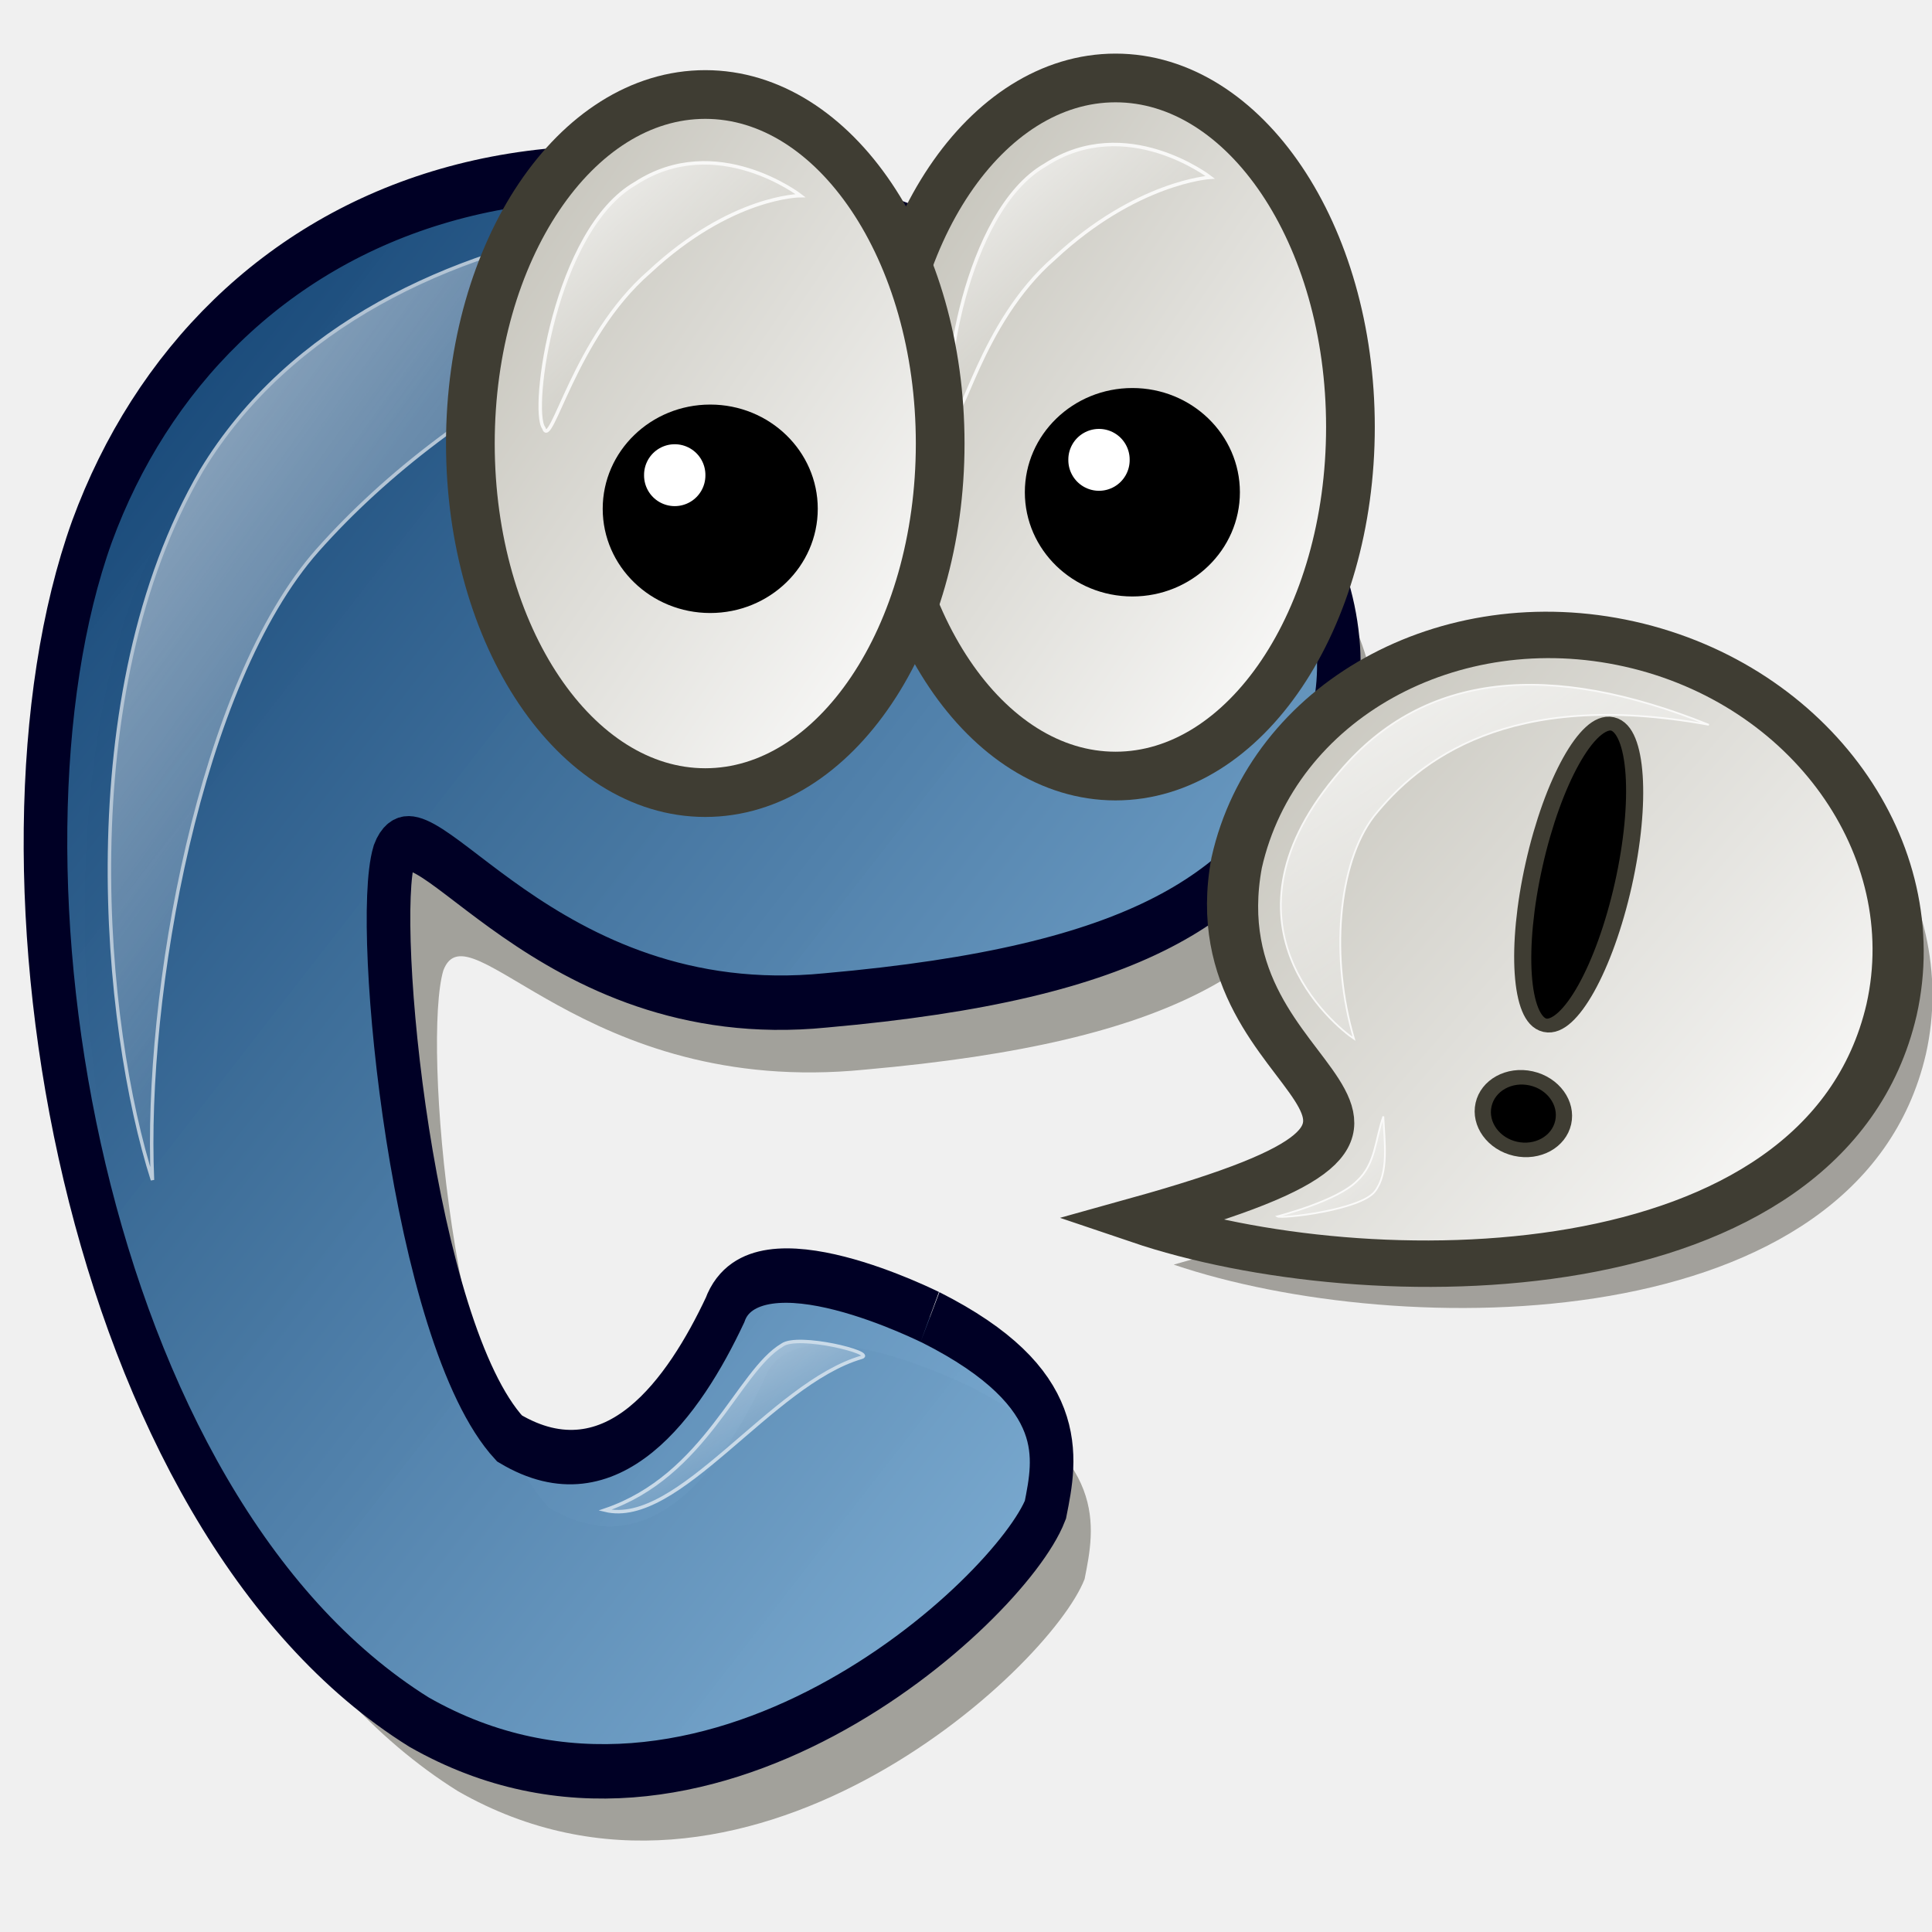
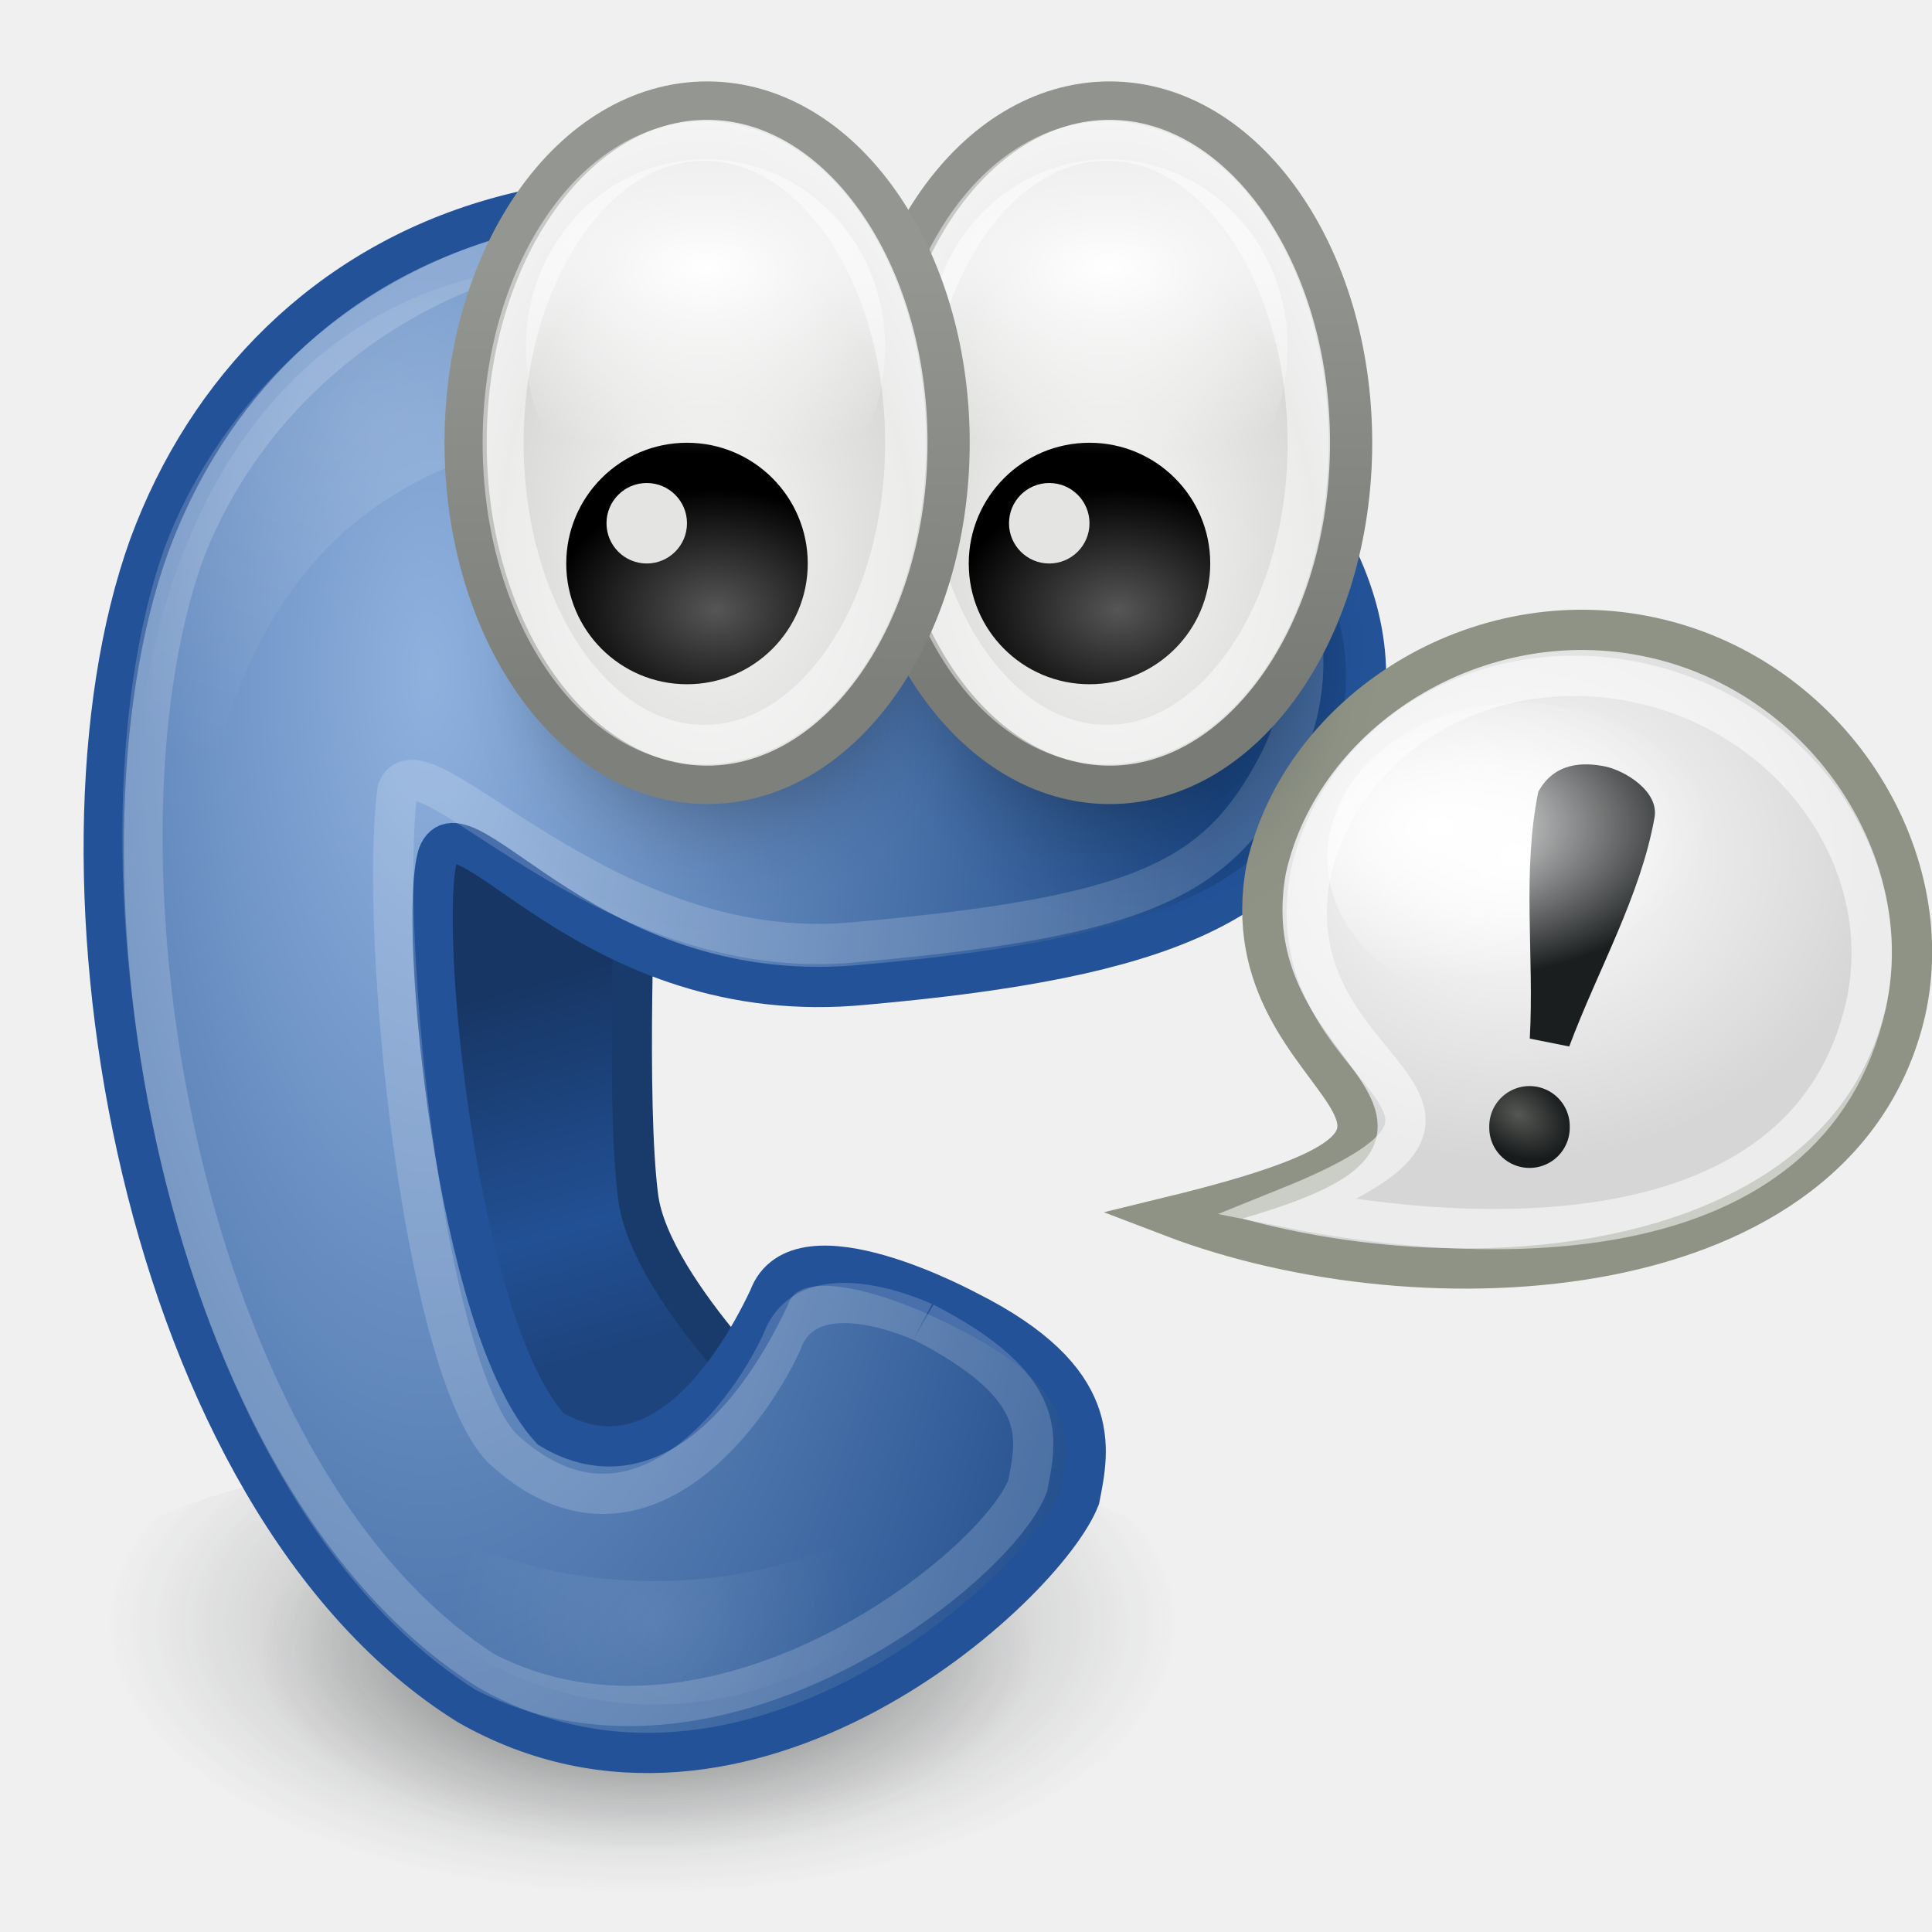
- <svg xmlns="http://www.w3.org/2000/svg" xmlns:xlink="http://www.w3.org/1999/xlink" version="1" x="0" y="0" width="743.75" height="743.75" id="svg548">
+ <svg xmlns="http://www.w3.org/2000/svg" xmlns:xlink="http://www.w3.org/1999/xlink" version="1.0" x="0" y="0" width="48" height="48" id="svg548">
  <defs id="defs550">
-     <linearGradient x1="0" y1="0" x2="1" y2="0" id="linearGradient596" gradientUnits="objectBoundingBox" spreadMethod="pad">
-       <stop style="stop-color:#ffffff;stop-opacity:1;" offset="0" id="stop597" />
-       <stop style="stop-color:#ffffff;stop-opacity:0;" offset="1" id="stop598" />
+     <linearGradient id="linearGradient3777">
+       <stop id="stop3779" offset="0" style="stop-color:#797b76;stop-opacity:1" />
+       <stop id="stop3781" offset="1" style="stop-color:#91938f;stop-opacity:1" />
    </linearGradient>
-     <linearGradient x1="0" y1="0" x2="1" y2="0" id="linearGradient613" gradientUnits="objectBoundingBox" spreadMethod="pad">
-       <stop style="stop-color:#bfbdb3;stop-opacity:1;" offset="0" id="stop614" />
-       <stop style="stop-color:#ffffff;stop-opacity:1;" offset="1" id="stop615" />
+     <linearGradient id="linearGradient3771">
+       <stop id="stop3773" offset="0" style="stop-color:#7e807b;stop-opacity:1" />
+       <stop id="stop3775" offset="1" style="stop-color:#949692;stop-opacity:1" />
    </linearGradient>
-     <linearGradient x1="0" y1="0" x2="1" y2="0" id="linearGradient576" gradientUnits="objectBoundingBox" spreadMethod="pad">
-       <stop style="stop-color:#f3ffb7;stop-opacity:0.855;" offset="0" id="stop577" />
-       <stop style="stop-color:#edca2a;stop-opacity:0.953;" offset="1" id="stop578" />
+     <linearGradient spreadMethod="pad" gradientUnits="objectBoundingBox" id="linearGradient5539" y2="0" x2="1" y1="0" x1="0">
+       <stop id="stop5541" offset="0" style="stop-color:#204a87;stop-opacity:1" />
+       <stop id="stop5543" offset="1" style="stop-color:#729fcf;stop-opacity:1" />
    </linearGradient>
-     <linearGradient x1="0" y1="0" x2="1" y2="0" id="linearGradient553" gradientUnits="objectBoundingBox" spreadMethod="pad">
-       <stop style="stop-color:#0c3d6e;stop-opacity:1;" offset="0" id="stop554" />
-       <stop style="stop-color:#a6d7fa;stop-opacity:0.953;" offset="1" id="stop555" />
+     <radialGradient r="58.69" fy="206.139" fx="94.037" cy="206.139" cx="94.037" gradientTransform="matrix(0.8377543,-2.139761e-7,9.6744259e-8,0.4751244,15.26523,119.8745)" gradientUnits="userSpaceOnUse" id="radialGradient9456" xlink:href="#linearGradient10428" />
+     <radialGradient gradientTransform="matrix(1.225354,0.7074583,-0.5,0.8660254,26.55213,-126.8959)" gradientUnits="userSpaceOnUse" r="3.536" fy="146.224" fx="207.011" cy="146.224" cx="207.011" id="radialGradient10494" xlink:href="#linearGradient10488" />
+     <radialGradient gradientTransform="matrix(1.393384,0,0,1,-79.67725,0)" gradientUnits="userSpaceOnUse" r="17" fy="111.507" fx="199.361" cy="111.507" cx="199.361" id="radialGradient10426" xlink:href="#linearGradient10420" />
+     <mask id="mask9147" maskUnits="userSpaceOnUse">
+       <g style="fill:#3465a4" transform="translate(106.066,-24.39518)" id="g9149">
+         <ellipse cx="345.165" cy="198.054" rx="90.431" ry="134.372" transform="matrix(0.3218433,0,0,0.3210319,-109.4478,24.52079)" style="font-size:12px;fill:#3465a4;fill-opacity:1;fill-rule:evenodd;stroke:none;stroke-width:67.067" id="ellipse9151" />
+       </g>
+     </mask>
+     <mask id="mask9026" maskUnits="userSpaceOnUse">
+       <path id="path9028" style="font-size:12px;fill:url(#radialGradient9030);fill-opacity:1;fill-rule:evenodd;stroke:none;stroke-width:18.75" d="M 280.693,214.467 C 272.424,249.978 215.553,249.976 187.494,240.494 C 235.482,227.157 194.088,225.532 199.551,196.301 C 204.036,176.37 225.851,164.264 248.247,169.278 C 270.642,174.291 285.178,194.536 280.693,214.467 z " />
+     </mask>
+     <radialGradient r="47.006" fy="111.653" fx="204.128" cy="111.653" cx="204.128" gradientTransform="matrix(1,0,0,0.8265951,26.8367,102.3336)" gradientUnits="userSpaceOnUse" id="radialGradient9030" xlink:href="#linearGradient9810" />
+     <mask id="mask8940" maskUnits="userSpaceOnUse">
+       <path d="M -120.331,240.704 C -103.004,249.425 -104.879,258.102 -106.141,264.478 C -110.484,275.632 -148.433,310.812 -183.746,290.716 C -225.484,264.763 -239.001,184.472 -224.268,143.573 C -209.552,103.561 -163.326,81.685 -101.281,116.894 C -71.344,135.384 -64.812,157.898 -73.077,173.297 C -81.34,188.694 -94.181,198.059 -133.365,201.522 C -168.284,204.993 -183.713,175.261 -186.86,183.583 C -189.449,192.26 -184.519,242.698 -172.54,255.658 C -159.741,263.304 -150.827,250.374 -145.845,239.811 C -142.137,229.602 -120.048,240.882 -120.331,240.704 z " style="font-size:12px;fill:url(#linearGradient8944);fill-rule:evenodd;stroke:none;stroke-width:18.75" id="path8942" />
+     </mask>
+     <linearGradient y2="552.529" x2="451.543" y1="509.382" x1="310.23" spreadMethod="pad" gradientTransform="matrix(1.752119,1.108305,-0.9796371,2.325938,-281.8561,-1437.552)" gradientUnits="userSpaceOnUse" id="linearGradient8944" xlink:href="#linearGradient553" />
+     <radialGradient r="186" fy="675.862" fx="401" cy="675.862" cx="401" gradientTransform="matrix(0.9073458,1.0097604e-6,-3.2314996e-7,0.379032,37.15456,419.6882)" gradientUnits="userSpaceOnUse" id="radialGradient11339" xlink:href="#linearGradient2238" />
+     <radialGradient gradientUnits="userSpaceOnUse" gradientTransform="matrix(0.8377543,-2.139761e-7,9.6744259e-8,0.4751244,15.26523,119.8745)" r="58.69" fy="206.139" fx="94.037" cy="206.139" cx="94.037" id="radialGradient8704" xlink:href="#linearGradient10428" />
+     <linearGradient gradientTransform="matrix(0.3172283,0,0,0.3257023,67.44278,9.036305)" spreadMethod="pad" gradientUnits="userSpaceOnUse" xlink:href="#linearGradient596" id="linearGradient600" y2="120.987" x2="263.52" y1="62.072" x1="212.097" />
+     <linearGradient gradientTransform="matrix(0.2948838,0,0,0.3503821,-80.96168,-83.3279)" spreadMethod="pad" gradientUnits="userSpaceOnUse" xlink:href="#linearGradient596" id="linearGradient623" y2="256.965" x2="247.584" y1="82.24" x1="43.689" />
+     <linearGradient spreadMethod="pad" gradientUnits="objectBoundingBox" id="linearGradient553" y2="0" x2="1" y1="0" x1="0">
+       <stop id="stop554" offset="0" style="stop-color:#0c3d6e;stop-opacity:1;" />
+       <stop id="stop555" offset="1" style="stop-color:#a6d7fa;stop-opacity:0.953;" />
    </linearGradient>
-     <linearGradient x1="-0.147" y1="0.16" x2="1.061" y2="0.81" id="linearGradient556" xlink:href="#linearGradient613" gradientUnits="objectBoundingBox" spreadMethod="pad" />
-     <linearGradient x1="0" y1="-0" x2="0.779" y2="0.836" id="linearGradient558" xlink:href="#linearGradient596" gradientUnits="objectBoundingBox" spreadMethod="pad" />
-     <linearGradient x1="0.01" y1="0.016" x2="0.87" y2="0.906" id="linearGradient560" xlink:href="#linearGradient596" gradientUnits="objectBoundingBox" gradientTransform="translate(1.608839e-6,6.124947e-7)" spreadMethod="pad" />
-     <linearGradient x1="0.023" y1="0.016" x2="0.966" y2="0.961" id="linearGradient562" xlink:href="#linearGradient613" gradientUnits="objectBoundingBox" spreadMethod="pad" />
-     <linearGradient x1="-0.127" y1="0.292" x2="1.517" y2="0.793" id="linearGradient564" xlink:href="#linearGradient553" gradientUnits="objectBoundingBox" spreadMethod="pad" />
-     <linearGradient x1="0.011" y1="0.008" x2="0.977" y2="0.977" id="linearGradient575" xlink:href="#linearGradient613" gradientUnits="objectBoundingBox" spreadMethod="pad" />
-     <linearGradient x1="0" y1="0.023" x2="0.593" y2="0.531" id="linearGradient623" xlink:href="#linearGradient596" gradientUnits="objectBoundingBox" spreadMethod="pad" />
-     <radialGradient cx="0.542" cy="0.485" fx="0.542" fy="0.485" r="0.444" id="radialGradient599" xlink:href="#linearGradient613" gradientUnits="objectBoundingBox" spreadMethod="pad" />
-     <linearGradient x1="0.008" y1="0.023" x2="0.492" y2="0.578" id="linearGradient600" xlink:href="#linearGradient596" gradientUnits="objectBoundingBox" spreadMethod="pad" />
-     <linearGradient x1="-0" y1="0.016" x2="0.653" y2="0.789" id="linearGradient601" xlink:href="#linearGradient596" gradientUnits="objectBoundingBox" spreadMethod="pad" />
-     <linearGradient x1="0" y1="0" x2="1" y2="0" id="linearGradient605" xlink:href="#linearGradient596" gradientUnits="objectBoundingBox" spreadMethod="pad" />
+     <linearGradient spreadMethod="pad" gradientUnits="objectBoundingBox" id="linearGradient596" y2="0" x2="1" y1="0" x1="0">
+       <stop id="stop597" offset="0" style="stop-color:#ffffff;stop-opacity:1;" />
+       <stop id="stop598" offset="1" style="stop-color:#ffffff;stop-opacity:0;" />
+     </linearGradient>
+     <linearGradient spreadMethod="pad" gradientUnits="objectBoundingBox" id="linearGradient9810" y2="0" x2="1" y1="0" x1="0">
+       <stop id="stop9812" offset="0" style="stop-color:#fdfdfc;stop-opacity:1" />
+       <stop id="stop9814" offset="1" style="stop-color:#dcdcdc;stop-opacity:1" />
+     </linearGradient>
+     <linearGradient id="linearGradient9999">
+       <stop id="stop10001" offset="0" style="stop-color:#565656;stop-opacity:1" />
+       <stop id="stop10003" offset="1" style="stop-color:#000000;stop-opacity:1" />
+     </linearGradient>
+     <linearGradient id="linearGradient2238">
+       <stop id="stop2240" offset="0" style="stop-color:#000000;stop-opacity:1;" />
+       <stop id="stop2242" offset="1" style="stop-color:#000000;stop-opacity:0;" />
+     </linearGradient>
+     <filter height="1.52" y="-0.26" width="1.197" x="-0.098" id="filter5909">
+       <feGaussianBlur id="feGaussianBlur5911" stdDeviation="15.263" />
+     </filter>
+     <linearGradient x1="0" y1="0" x2="1" y2="0" id="linearGradient9032" gradientUnits="objectBoundingBox" spreadMethod="pad">
+       <stop style="stop-color:#ffffff;stop-opacity:1" offset="0" id="stop9034" />
+       <stop style="stop-color:#d6d6d6;stop-opacity:1" offset="1" id="stop9036" />
+     </linearGradient>
+     <linearGradient spreadMethod="pad" gradientUnits="objectBoundingBox" id="linearGradient9046" y2="0" x2="1" y1="0" x1="0">
+       <stop id="stop9048" offset="0" style="stop-color:#8fb1de;stop-opacity:1" />
+       <stop id="stop9050" offset="1" style="stop-color:#1b4887;stop-opacity:1" />
+     </linearGradient>
+     <linearGradient id="linearGradient9067">
+       <stop id="stop9069" offset="0" style="stop-color:#ffffff;stop-opacity:1;" />
+       <stop id="stop9071" offset="1" style="stop-color:#ffffff;stop-opacity:0;" />
+     </linearGradient>
+     <linearGradient x1="0" y1="0" x2="1" y2="0" id="linearGradient10323" gradientUnits="objectBoundingBox" spreadMethod="pad">
+       <stop style="stop-color:#f8f8f7;stop-opacity:1" offset="0" id="stop10325" />
+       <stop id="stop10329" offset="0.659" style="stop-color:#d9d9d8;stop-opacity:1;" />
+       <stop style="stop-color:#e1e1e1;stop-opacity:1" offset="0.785" id="stop10331" />
+       <stop style="stop-color:#efefef;stop-opacity:1" offset="1" id="stop10327" />
+     </linearGradient>
+     <linearGradient id="linearGradient10343">
+       <stop id="stop10345" offset="0" style="stop-color:#ffffff;stop-opacity:1;" />
+       <stop id="stop10347" offset="1" style="stop-color:#ffffff;stop-opacity:0;" />
+     </linearGradient>
+     <linearGradient id="linearGradient10420">
+       <stop id="stop10422" offset="0" style="stop-color:#ffffff;stop-opacity:1;" />
+       <stop id="stop10424" offset="1" style="stop-color:#ffffff;stop-opacity:0;" />
+     </linearGradient>
+     <linearGradient id="linearGradient10428">
+       <stop style="stop-color:#000000;stop-opacity:1" offset="0" id="stop10430" />
+       <stop style="stop-color:#2e3436;stop-opacity:0;" offset="1" id="stop10432" />
+     </linearGradient>
+     <linearGradient id="linearGradient10488">
+       <stop id="stop10490" offset="0" style="stop-color:#555753;stop-opacity:1" />
+       <stop id="stop10492" offset="1" style="stop-color:#181b1c;stop-opacity:1" />
+     </linearGradient>
+     <linearGradient id="linearGradient10513">
+       <stop id="stop10515" offset="0" style="stop-color:#ffffff;stop-opacity:1;" />
+       <stop id="stop10517" offset="1" style="stop-color:#ffffff;stop-opacity:0;" />
+     </linearGradient>
+     <linearGradient id="linearGradient9440">
+       <stop id="stop9442" offset="0" style="stop-color:#173664;stop-opacity:1" />
+       <stop style="stop-color:#225094;stop-opacity:1" offset="0.656" id="stop9448" />
+       <stop id="stop9444" offset="1" style="stop-color:#1d447d;stop-opacity:1" />
+     </linearGradient>
+     <radialGradient xlink:href="#linearGradient10513" id="radialGradient2485" gradientUnits="userSpaceOnUse" gradientTransform="matrix(9.1172036e-3,-0.108696,0.1166947,9.7881024e-3,-10.13555,49.50593)" cx="104.611" cy="218.222" fx="104.611" fy="218.222" r="42.415" />
+     <radialGradient xlink:href="#linearGradient9032" id="radialGradient2519" gradientUnits="userSpaceOnUse" gradientTransform="matrix(0.195709,0,0,0.1617721,-2.341013,3.185197)" cx="204.128" cy="111.653" fx="204.128" fy="111.653" r="47.006" />
+     <radialGradient xlink:href="#linearGradient9067" id="radialGradient2523" gradientUnits="userSpaceOnUse" gradientTransform="matrix(0.2795858,5.1352359e-2,-3.68504e-2,0.2006298,-5.500144,-4.569003)" cx="60.687" cy="59.346" fx="60.687" fy="59.346" r="45.812" />
+     <linearGradient xlink:href="#linearGradient9440" id="linearGradient2529" gradientUnits="userSpaceOnUse" x1="78.842" y1="130.489" x2="91.955" y2="176.553" gradientTransform="matrix(0.195709,0,0,0.195709,-2.341013,-1.112016)" />
+     <linearGradient xlink:href="#linearGradient596" id="linearGradient3744" gradientUnits="userSpaceOnUse" gradientTransform="matrix(6.209645e-2,0,0,6.3730503e-2,0.3275896,0.8262662)" spreadMethod="pad" x1="212.056" y1="62.083" x2="263.469" y2="120.987" />
+     <radialGradient xlink:href="#linearGradient10323" id="radialGradient3746" gradientUnits="userSpaceOnUse" gradientTransform="matrix(1.18382,-3.8445922e-2,5.1911508e-2,1.927235,-0.1290437,-9.925634)" cx="-2.5" cy="11.338" fx="-2.5" fy="11.338" r="4.893" />
+     <linearGradient xlink:href="#linearGradient3777" id="linearGradient3748" gradientUnits="userSpaceOnUse" x1="-2.896" y1="14.985" x2="-2.875" y2="6.332" />
+     <radialGradient xlink:href="#linearGradient9999" id="radialGradient3750" gradientUnits="userSpaceOnUse" gradientTransform="matrix(1.357601,0,0,0.9692309,-130.7756,7.935855)" cx="364.893" cy="273.824" fx="364.893" fy="273.824" r="41.394" />
+     <radialGradient xlink:href="#linearGradient10343" id="radialGradient3752" gradientUnits="userSpaceOnUse" gradientTransform="matrix(1.960102,0,0,1.794118,-154.5436,-37.3632)" cx="161.456" cy="41.847" fx="161.456" fy="41.847" r="12.021" />
+     <linearGradient xlink:href="#linearGradient596" id="linearGradient3769" gradientUnits="userSpaceOnUse" gradientTransform="matrix(6.209645e-2,0,0,6.3730503e-2,1.395783,0.8262662)" spreadMethod="pad" x1="212.056" y1="62.083" x2="263.469" y2="120.987" />
+     <radialGradient xlink:href="#linearGradient10343" id="radialGradient3783" gradientUnits="userSpaceOnUse" gradientTransform="matrix(1.960102,0,0,1.794118,-154.5436,-37.3632)" cx="161.456" cy="41.847" fx="161.456" fy="41.847" r="12.021" />
+     <radialGradient xlink:href="#linearGradient9999" id="radialGradient3785" gradientUnits="userSpaceOnUse" gradientTransform="matrix(1.357601,0,0,0.9692309,-130.7756,7.935855)" cx="364.893" cy="273.824" fx="364.893" fy="273.824" r="41.394" />
+     <radialGradient xlink:href="#linearGradient10323" id="radialGradient3787" gradientUnits="userSpaceOnUse" gradientTransform="matrix(1.18382,-3.8445922e-2,5.1911508e-2,1.927235,-0.1290437,-9.925634)" cx="-2.5" cy="11.338" fx="-2.5" fy="11.338" r="4.893" />
+     <linearGradient xlink:href="#linearGradient3771" id="linearGradient3789" gradientUnits="userSpaceOnUse" x1="-2.896" y1="14.985" x2="-2.875" y2="6.332" />
+     <radialGradient xlink:href="#linearGradient2238" id="radialGradient3791" gradientUnits="userSpaceOnUse" gradientTransform="matrix(0.9073458,1.0097604e-6,-3.2314996e-7,0.379032,37.15456,419.6882)" cx="401" cy="675.862" fx="401" fy="675.862" r="186" />
+     <radialGradient xlink:href="#linearGradient9046" id="radialGradient3793" gradientUnits="userSpaceOnUse" gradientTransform="matrix(0.2459053,0,0,0.5695382,-5.77847,-41.4025)" cx="66.794" cy="102.098" fx="66.794" fy="102.098" r="80.124" />
  </defs>
-   <path d="M 381.254 549.231 C 390.474 548.451 391.255 551.888 391.88 554.388 C 392.036 559.232 381.88 579.857 362.66 580.638 C 339.536 580.794 318.754 555.794 317.66 538.294 C 316.722 521.107 332.972 503.294 366.723 501.887 C 383.286 501.731 390.317 508.137 389.536 515.325 C 388.755 522.512 384.849 528.606 368.286 538.45 C 353.597 547.357 342.932 542.099 343.089 545.693 C 343.557 549.287 353.441 564.075 361.097 565.951 C 368.13 565.794 369.653 559.323 369.887 554.544 C 369.627 550.169 381.411 549.231 381.254 549.231 z " transform="matrix(5.588176,3.543744,-2.965306,7.058278,-128.4323,-4693.871)" style="font-size:12;opacity:0.5;fill:#545145;fill-rule:evenodd;stroke-width:2.653;" id="path577" />
-   <path d="M 381.254 549.231 C 390.474 548.451 391.255 551.888 391.88 554.388 C 392.036 559.232 381.88 579.857 362.66 580.638 C 339.536 580.794 318.754 555.794 317.66 538.294 C 316.722 521.107 332.972 503.294 366.723 501.887 C 383.286 501.731 390.317 508.137 389.536 515.325 C 388.755 522.512 384.849 528.606 368.286 538.45 C 353.597 547.357 341.325 540.397 341.482 543.991 C 341.95 547.585 353.441 564.075 361.097 565.951 C 368.13 565.794 369.653 559.323 369.887 554.544 C 369.627 550.169 381.411 549.231 381.254 549.231 z " transform="matrix(5.588176,3.543744,-2.965306,7.058278,-143.5226,-4720.525)" style="font-size:12;fill:url(#linearGradient564);fill-rule:evenodd;stroke:#000025;stroke-width:2.653;" id="path563" />
-   <path d="M 58.841 454.252 C 40.012 395.411 27.327 267.532 77.67 181.23 C 145.926 68.255 329.51 70.609 353.046 101.206 C 265.961 102.775 175.067 152.407 122.39 211.827 C 76.999 263.028 55.703 382.858 58.841 454.252 z " transform="translate(-0.14636,0)" style="font-size:12;opacity:0.649;fill:url(#linearGradient623);fill-rule:evenodd;stroke:#ffffff;stroke-width:1pt;" id="path595" />
-   <ellipse cx="345.165" cy="198.054" rx="90.431" ry="134.372" transform="translate(84.27525,-33.67065)" style="font-size:12;fill:url(#linearGradient562);fill-rule:evenodd;stroke:#3f3d33;stroke-width:18.75;" id="path581" />
-   <path d="M 211.828 164.754 C 206.602 158.068 215.964 88.476 247.132 70.608 C 278.35 50.359 310.681 75.316 310.681 75.316 C 310.681 75.316 282.256 77.048 250.669 106.509 C 221.742 131.617 214.598 173.661 211.828 164.754 z " transform="translate(155.1941,-7.060928)" style="font-size:12;opacity:0.85;fill:url(#linearGradient600);fill-rule:evenodd;stroke:#ffffff;stroke-width:1pt;" id="path602" />
-   <ellipse cx="354.717" cy="257.916" rx="41.394" ry="40.121" transform="translate(81.20427,-68.4198)" style="font-size:12;fill-rule:evenodd;stroke-width:1pt;" id="path582" />
-   <ellipse cx="345.165" cy="198.054" rx="90.431" ry="134.372" transform="translate(-73.65982,-27.3024)" style="font-size:12;fill:url(#linearGradient575);fill-rule:evenodd;stroke:#3f3d33;stroke-width:18.75;" id="path587" />
-   <ellipse cx="354.717" cy="257.916" rx="41.394" ry="40.121" transform="translate(-81.30184,-62.05139)" style="font-size:12;fill-rule:evenodd;stroke-width:1pt;" id="path588" />
-   <path d="M 211.828 164.754 C 206.602 158.068 215.964 88.476 247.132 70.608 C 278.35 50.359 310.681 75.316 310.681 75.316 C 310.681 75.316 284.023 75.281 252.436 104.742 C 223.509 129.85 214.598 173.661 211.828 164.754 z " transform="translate(-2.5,0)" style="font-size:12;opacity:0.85;fill:url(#linearGradient600);fill-rule:evenodd;stroke:#ffffff;stroke-width:1pt;" id="path599" />
-   <path d="M 235.364 581.349 C 274.205 568.162 286.464 527.995 303.62 517.8 C 309.667 513.377 339.728 520.788 334.218 522.507 C 299.215 532.697 263.635 588.246 235.364 581.349 z " transform="translate(-2.5,0)" style="font-size:12;opacity:0.649;fill:url(#linearGradient601);fill-rule:evenodd;stroke:#ffffff;stroke-width:1pt;" id="path603" />
-   <path d="M 741.41 405.763 C 715.717 516.378 539.012 516.37 451.831 486.834 C 600.934 445.291 472.319 440.23 489.293 349.177 C 503.227 287.093 571.01 249.382 640.595 264.999 C 710.179 280.617 755.344 343.679 741.41 405.763 z " style="font-size:12;opacity:0.499;fill:#545147;fill-rule:evenodd;stroke-width:26.186;" id="path641" />
-   <path d="M 594.355 308.803 C 592.587 573.461 231.68 663.632 40.082 640.963 C 325.566 470.389 60.563 524.526 53.492 308.803 C 53.492 160.509 174.645 40.155 323.924 40.155 C 473.202 40.155 594.355 160.509 594.355 308.803 z " style="font-size:12;fill:url(#linearGradient556);fill-rule:evenodd;stroke:#3f3d33;stroke-width:41.414;" id="path864" transform="matrix(0.466138,0.104622,-9.396417e-2,0.418654,480.1517,197.2442)" />
-   <ellipse cx="333.75" cy="231.25" rx="31.25" ry="133.75" transform="matrix(0.54933,0.123293,-9.732553e-2,0.43363,446.9063,195.258)" style="font-size:12;fill-rule:evenodd;stroke:#3f3d33;stroke-width:11.811;" id="path866" />
-   <ellipse cx="336.25" cy="443.75" rx="31.25" ry="31.25" transform="matrix(0.490472,0.110083,-9.732553e-2,0.43363,464.7106,199.254)" style="font-size:12;fill-rule:evenodd;stroke:#3f3d33;stroke-width:12.5;" id="path867" />
-   <path d="M 185.004 390.827 C 168.754 384.577 56.25 328.75 130 192.5 C 176.25 105 267.496 75.423 397.496 96.673 C 241.246 102.923 186.334 172.639 162.5 221.25 C 143.368 262.821 153.754 334.577 185.004 390.827 z " transform="matrix(0.490472,0.110083,-0.110083,0.490472,473.5309,187.8507)" style="font-size:12;opacity:0.85;fill:url(#linearGradient558);fill-rule:evenodd;stroke:#ffffff;stroke-width:1pt;" id="path873" />
-   <path d="M 151.25 545 C 151.25 545 193.763 523.353 205 505 C 215.972 489.121 211.47 471.708 213.75 452.5 C 218.981 471.856 227.5 493.75 220 510 C 212.5 526.25 155 546.25 151.25 545 z " transform="matrix(0.490472,0.110083,-0.110083,0.490472,477.5084,184.3152)" style="font-size:12;opacity:0.85;fill:url(#linearGradient560);fill-rule:evenodd;stroke:#ffffff;stroke-width:1pt;" id="path874" />
-   <path style="fill-rule:evenodd;stroke:none;fill:#ffffff;fill-opacity:1;stroke-opacity:1;stroke-width:1pt;stroke-linejoin:miter;stroke-linecap:butt;" id="path647" d="M 273.523 183.912 A 12.791 12.791 0 1 0 247.942,183.912 A 12.791 12.791 0 1 0 273.523 183.912 L 260.733 183.912 z" transform="matrix(0.923077,0,0,0.923076,19.07245,13.1633)" />
-   <path style="fill-rule:evenodd;stroke:none;fill:#ffffff;fill-opacity:1;stroke-opacity:1;stroke-width:1pt;stroke-linejoin:miter;stroke-linecap:butt;" id="path648" d="M 273.523 183.912 A 12.791 12.791 0 1 0 247.942,183.912 A 12.791 12.791 0 1 0 273.523 183.912 L 260.733 183.912 z" transform="matrix(0.923077,0,0,0.923076,182.3994,7.259903)" />
+   <path style="opacity:0.408;fill:url(#radialGradient8704);fill-opacity:1;stroke:none;stroke-width:4;stroke-linecap:round;stroke-miterlimit:4;stroke-dasharray:none;stroke-dashoffset:0;stroke-opacity:1" id="path8696" d="M 152.735 222.059 A 58.69 23.335 0 1 1  35.355,222.059 A 58.69 23.335 0 1 1  152.735 222.059 z" transform="matrix(0.195709,0,0,0.1747412,-2.341013,3.054786)" />
+   <path style="opacity:0.408;fill:url(#radialGradient9456);fill-opacity:1;stroke:none;stroke-width:4;stroke-linecap:round;stroke-miterlimit:4;stroke-dasharray:none;stroke-dashoffset:0;stroke-opacity:1" id="path9454" d="M 152.735 222.059 A 58.69 23.335 0 1 1  35.355,222.059 A 58.69 23.335 0 1 1  152.735 222.059 z" transform="matrix(0.270857,0,0,0.241838,-9.508049,-12.34545)" />
+   <path style="fill:url(#linearGradient2529);fill-opacity:1;fill-rule:evenodd;stroke:#193b6b;stroke-width:1px;stroke-linecap:butt;stroke-linejoin:miter;stroke-opacity:1" d="M 15.788,21.52 C 15.788,21.52 15.544,27.389 15.857,29.754 C 16.17,32.118 19.939,35.635 19.939,35.635 L 12.19,37.157 L 9.214,25.602 L 10.806,17.991 L 15.788,21.52 z " id="path9428" />
+   <path d="M 24.046,32.573 C 27.437,34.28 27.07,35.978 26.823,37.226 C 25.973,39.409 18.546,46.294 11.635,42.361 C 3.467,37.282 0.821,21.568 3.705,13.564 C 6.585,5.733 15.632,1.452 27.774,8.343 C 33.633,11.961 34.912,16.368 33.294,19.381 C 31.677,22.395 29.164,23.785 21.495,24.463 C 14.661,25.143 11.495,19.619 10.879,21.248 C 10.372,22.946 11.337,32.964 13.681,35.5 C 16.186,36.996 18.127,34.319 19.102,32.252 C 19.827,30.254 24.101,32.608 24.046,32.573 z " style="font-size:12px;fill:url(#radialGradient3793);fill-opacity:1;fill-rule:evenodd;stroke:#235298;stroke-width:1;stroke-miterlimit:4;stroke-dasharray:none;stroke-opacity:1" id="path2443" />
+   <path style="opacity:0.13;fill:url(#radialGradient2523);fill-opacity:1;fill-rule:nonzero;stroke:none;stroke-width:4;stroke-linecap:butt;stroke-linejoin:miter;marker:none;marker-start:none;marker-mid:none;marker-end:none;stroke-miterlimit:4;stroke-dasharray:none;stroke-dashoffset:0;stroke-opacity:1;visibility:visible;display:inline;overflow:visible;enable-background:accumulate" d="M 15.301,6.579 C 7.171,6.164 3.326,13.012 3.326,20.766 C 3.326,22.394 3.57,23.953 4.005,25.408 C 5.588,15.887 6.684,10.027 20.084,10.35 C 18.328,9.163 17.472,6.579 15.301,6.579 z " id="path10401" />
+   <path d="M 22.964,32.858 C 26.099,34.473 25.76,35.737 25.532,36.917 C 24.746,38.982 17.764,44.467 12.059,41.546 C 4.505,36.741 1.888,21.363 4.554,13.791 C 6.989,7.297 15.64,2.276 26.868,8.795 C 32.286,12.218 33.239,16.158 31.744,19.008 C 30.248,21.859 28.381,22.764 21.29,23.405 C 14.971,24.048 10.444,18.091 9.874,19.632 C 9.406,23.294 10.527,33.913 12.466,35.97 C 15.696,38.984 18.518,35.309 19.42,33.354 C 20.091,31.464 23.015,32.891 22.964,32.858 z " style="font-size:12px;opacity:0.175;fill:none;fill-opacity:1;fill-rule:evenodd;stroke:#ffffff;stroke-width:1;stroke-miterlimit:4;stroke-dasharray:none;stroke-opacity:1" id="path3652" />
+   <path d="M 47.341,25.131 C 45.723,32.081 35.375,32.625 29.101,30.224 C 38.571,27.915 30.392,27.296 31.461,21.576 C 32.338,17.675 36.696,14.864 41.079,15.845 C 45.462,16.826 48.219,21.23 47.341,25.131 z " style="font-size:12px;fill:url(#radialGradient2519);fill-opacity:1;fill-rule:evenodd;stroke:#8e9386;stroke-width:1;stroke-miterlimit:4;stroke-dasharray:none;stroke-opacity:1" id="path864" />
+   <path style="font-size:20.23px;font-style:normal;font-weight:normal;fill:#1b1e1f;fill-opacity:1;stroke:none;stroke-width:1px;stroke-linecap:butt;stroke-linejoin:miter;stroke-opacity:1;font-family:Bitstream Vera Sans" d="M 38.007,25.804 C 38.121,23.757 37.811,21.685 38.218,19.672 C 38.631,18.92 39.363,18.942 39.862,19.039 C 40.361,19.136 41.234,19.661 41.104,20.324 C 40.753,22.274 39.693,24.108 38.987,26" id="text3823" />
+   <path transform="matrix(3.3963046e-2,0,0,7.6400645e-2,14.17899,-35.57486)" d="M 587 675.862 A 186 70.5 0 1 1  215,675.862 A 186 70.5 0 1 1  587 675.862 z" id="path11337" style="opacity:0.741;fill:url(#radialGradient11339);fill-opacity:1;fill-rule:nonzero;stroke:none;stroke-width:1;stroke-linecap:round;stroke-linejoin:round;marker:none;marker-start:none;marker-mid:none;marker-end:none;stroke-miterlimit:4;stroke-dasharray:none;stroke-dashoffset:0;stroke-opacity:1;visibility:visible;display:inline;overflow:visible;filter:url(#filter5909);enable-background:new" />
+   <path transform="matrix(3.3963046e-2,0,0,7.6400645e-2,4.371865,-35.85269)" d="M 587 675.862 A 186 70.5 0 1 1  215,675.862 A 186 70.5 0 1 1  587 675.862 z" id="path6241" style="opacity:0.741;fill:url(#radialGradient3791);fill-opacity:1;fill-rule:nonzero;stroke:none;stroke-width:1;stroke-linecap:round;stroke-linejoin:round;marker:none;marker-start:none;marker-mid:none;marker-end:none;stroke-miterlimit:4;stroke-dasharray:none;stroke-dashoffset:0;stroke-opacity:1;visibility:visible;display:inline;overflow:visible;filter:url(#filter5909);enable-background:new" />
+   <path transform="matrix(0.195709,0,0,0.195709,-37.75985,9.854482)" d="M 171.827 56.949 A 9.546 13.081 0 1 1  152.735,56.949 A 9.546 13.081 0 1 1  171.827 56.949 z" id="path10389" style="opacity:0.78;fill:#ffffff;fill-opacity:1;fill-rule:nonzero;stroke:none;stroke-width:3;stroke-linecap:butt;stroke-linejoin:miter;marker:none;marker-start:none;marker-mid:none;marker-end:none;stroke-miterlimit:4;stroke-dasharray:none;stroke-dashoffset:0;stroke-opacity:1;visibility:visible;display:inline;overflow:visible;enable-background:accumulate" />
+   <path style="fill:url(#radialGradient10426);fill-opacity:1;fill-rule:nonzero;stroke:none;stroke-width:3;stroke-linecap:butt;stroke-linejoin:miter;marker:none;marker-start:none;marker-mid:none;marker-end:none;stroke-miterlimit:4;stroke-dasharray:none;stroke-dashoffset:0;stroke-opacity:1;visibility:visible;display:inline;overflow:visible;enable-background:accumulate" id="path10418" d="M 222.5 115 A 17 17 0 1 1  188.5,115 A 17 17 0 1 1  222.5 115 z" transform="matrix(0.2851338,0,0,0.2262475,-20.77022,-4.708704)" />
+   <path style="fill:url(#radialGradient10494);fill-opacity:1;fill-rule:nonzero;stroke:none;stroke-width:3;stroke-linecap:butt;stroke-linejoin:miter;marker:none;marker-start:none;marker-mid:none;marker-end:none;stroke-miterlimit:4;stroke-dasharray:none;stroke-dashoffset:0;stroke-opacity:1;visibility:visible;display:inline;overflow:visible;enable-background:accumulate" id="path10486" d="M 211.602 147.282 A 3.536 3.536 0 1 1  204.531,147.282 A 3.536 3.536 0 1 1  211.602 147.282 z" transform="matrix(0.2828428,0,0,0.2828427,-20.85001,-13.65773)" />
+   <path style="opacity:0.092;fill:url(#radialGradient2485);fill-opacity:1;fill-rule:nonzero;stroke:none;stroke-width:3;stroke-linecap:butt;stroke-linejoin:miter;marker:none;marker-start:none;marker-mid:none;marker-end:none;stroke-miterlimit:4;stroke-dasharray:none;stroke-dashoffset:0;stroke-opacity:1;visibility:visible;display:inline;overflow:visible;enable-background:accumulate" d="M 24.585,35.645 C 22.798,37.837 19.728,39.283 16.24,39.283 C 12.811,39.283 9.782,37.885 7.983,35.755 C 8.711,39.505 12.148,42.347 16.275,42.347 C 20.442,42.347 23.903,39.45 24.585,35.645 z " id="path10508" />
+   <g id="g3732" transform="translate(11.06819,-1.6336139e-6)">
+     <path id="path3734" style="font-size:12px;opacity:0.85;fill:url(#linearGradient3744);fill-rule:evenodd;stroke:none;stroke-width:1pt" d="M 13.67,11.178 C 13.341,10.757 13.931,6.385 15.894,5.262 C 17.86,3.99 19.897,5.558 19.897,5.558 C 19.897,5.558 18.218,5.556 16.228,7.407 C 14.406,8.985 13.845,11.737 13.67,11.178 z " />
+     <path transform="matrix(1.333333,0,0,1.214286,19.83333,-1.142855)" d="M 2 10 A 4.5 7 0 1 1  -7,10 A 4.5 7 0 1 1  2 10 z" id="path3736" style="opacity:1;fill:url(#radialGradient3746);fill-opacity:1;stroke:url(#linearGradient3748);stroke-width:0.786;stroke-miterlimit:4;stroke-dasharray:none;stroke-opacity:1" />
+     <ellipse id="ellipse3738" style="font-size:12px;fill:url(#radialGradient3750);fill-opacity:1;fill-rule:evenodd;stroke:none;stroke-width:15.424;stroke-miterlimit:4;stroke-dasharray:none" transform="matrix(7.2473796e-2,0,0,7.4774544e-2,-9.707691,-5.285552)" ry="40.121" rx="41.394" cy="257.916" cx="354.717" />
+     <path style="fill:url(#radialGradient3752);fill-opacity:1;fill-rule:nonzero;stroke:none;stroke-width:3;stroke-linecap:butt;stroke-linejoin:miter;marker:none;marker-start:none;marker-mid:none;marker-end:none;stroke-miterlimit:4;stroke-dasharray:none;stroke-dashoffset:0;stroke-opacity:1;visibility:visible;display:inline;overflow:visible;enable-background:accumulate" id="path3740" d="M 173.948 47.05 A 12.021 21.567 0 1 1  149.907,47.05 A 12.021 21.567 0 1 1  173.948 47.05 z" transform="matrix(0.3709965,0,0,0.2149591,-43.61484,-1.477843)" />
+     <path transform="translate(-1,0)" d="M 17 13 A 1 1 0 1 1  15,13 A 1 1 0 1 1  17 13 z" id="path3742" style="opacity:1;fill:#e4e4e3;fill-opacity:1;stroke:none;stroke-width:1;stroke-miterlimit:4;stroke-dasharray:none;stroke-opacity:1" />
+   </g>
+   <path d="M 14.738,11.178 C 14.409,10.757 14.999,6.385 16.962,5.262 C 18.928,3.99 20.965,5.558 20.965,5.558 C 20.965,5.558 19.286,5.556 17.296,7.407 C 15.474,8.985 14.913,11.737 14.738,11.178 z " style="font-size:12px;opacity:0.85;fill:url(#linearGradient3769);fill-rule:evenodd;stroke:none;stroke-width:1pt" id="path10369" />
+   <path style="opacity:0.486;fill:none;fill-opacity:1;stroke:#ffffff;stroke-width:0.917;stroke-miterlimit:4;stroke-dasharray:none;stroke-opacity:1" id="path3839" d="M 2 10 A 4.5 7 0 1 1  -7,10 A 4.5 7 0 1 1  2 10 z" transform="matrix(1.111111,0,0,1.071428,30.27778,0.2857156)" />
+   <path style="fill:url(#radialGradient3787);fill-opacity:1;stroke:url(#linearGradient3789);stroke-width:0.786;stroke-miterlimit:4;stroke-dasharray:none;stroke-opacity:1" id="path3676" d="M 2 10 A 4.5 7 0 1 1  -7,10 A 4.5 7 0 1 1  2 10 z" transform="matrix(1.333333,0,0,1.214286,20.90153,-1.142855)" />
+   <ellipse cx="354.717" cy="257.916" rx="41.394" ry="40.121" transform="matrix(7.2473796e-2,0,0,7.4774544e-2,-8.639497,-5.285552)" style="font-size:12px;fill:url(#radialGradient3785);fill-opacity:1;fill-rule:evenodd;stroke:none;stroke-width:15.424;stroke-miterlimit:4;stroke-dasharray:none" id="ellipse3698" />
+   <path transform="matrix(0.3709965,0,0,0.2149591,-42.54665,-1.477843)" d="M 173.948 47.05 A 12.021 21.567 0 1 1  149.907,47.05 A 12.021 21.567 0 1 1  173.948 47.05 z" id="path10387" style="fill:url(#radialGradient3783);fill-opacity:1;fill-rule:nonzero;stroke:none;stroke-width:3;stroke-linecap:butt;stroke-linejoin:miter;marker:none;marker-start:none;marker-mid:none;marker-end:none;stroke-miterlimit:4;stroke-dasharray:none;stroke-dashoffset:0;stroke-opacity:1;visibility:visible;display:inline;overflow:visible;enable-background:accumulate" />
+   <path style="fill:#e4e4e3;fill-opacity:1;stroke:none;stroke-width:1;stroke-miterlimit:4;stroke-dasharray:none;stroke-opacity:1" id="path3709" d="M 17 13 A 1 1 0 1 1  15,13 A 1 1 0 1 1  17 13 z" transform="translate(6.8193e-2,0)" />
+   <path d="M 46.362,24.963 C 44.954,31.228 37,31 32,30 C 38.707,27.293 31.622,26.915 32.552,21.758 C 33.315,18.241 37.028,16.105 40.84,16.99 C 44.651,17.875 47.125,21.446 46.362,24.963 z " style="font-size:12px;opacity:0.536;fill:none;fill-opacity:1;fill-rule:evenodd;stroke:#ffffff;stroke-width:1;stroke-miterlimit:4;stroke-dasharray:none;stroke-opacity:1" id="path3795" />
+   <path style="opacity:0.486;fill:none;fill-opacity:1;stroke:#ffffff;stroke-width:0.917;stroke-miterlimit:4;stroke-dasharray:none;stroke-opacity:1" id="path3828" d="M 2 10 A 4.5 7 0 1 1  -7,10 A 4.5 7 0 1 1  2 10 z" transform="matrix(1.111111,0,0,1.071428,20.27778,0.285715)" />
</svg>
